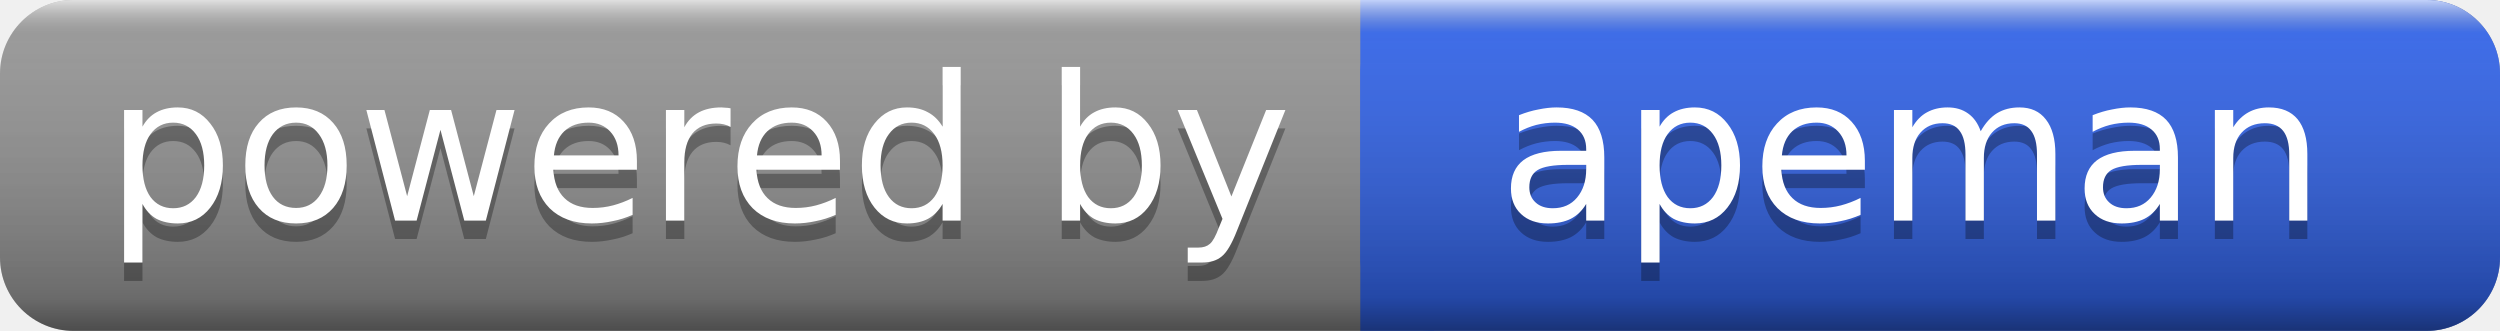
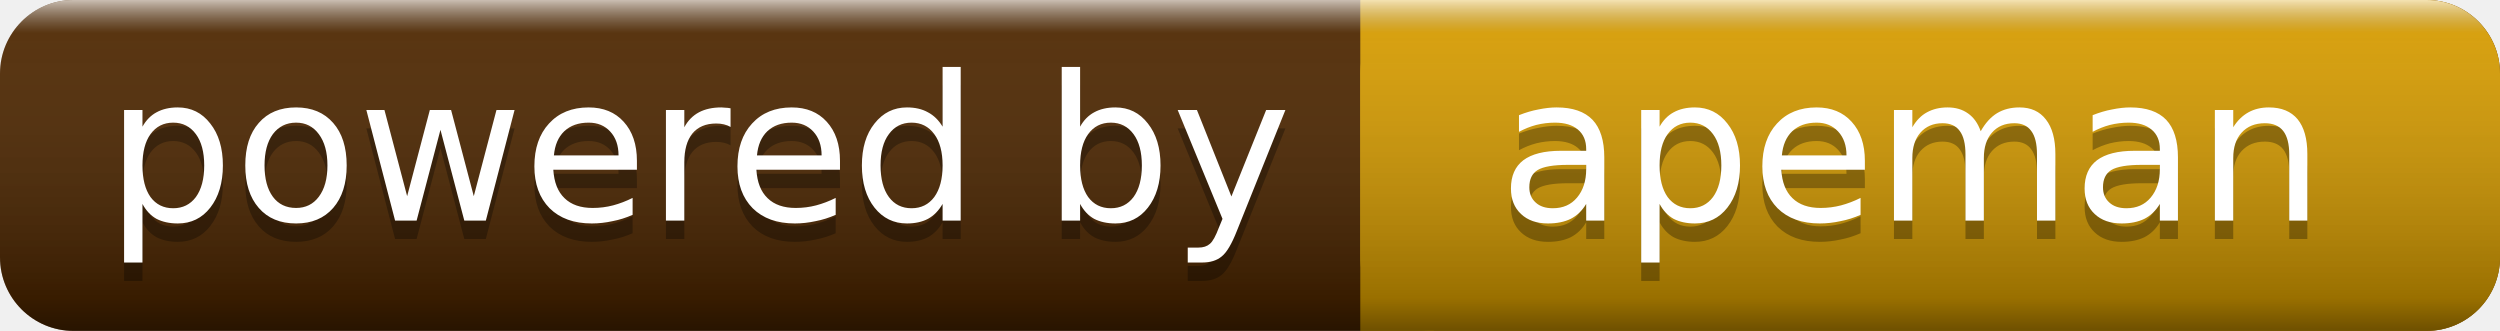
<svg xmlns="http://www.w3.org/2000/svg" width="136" height="18">
  <linearGradient id="a" x2="0" y2="100%">
    <stop offset="0" stop-color="#fff" stop-opacity=".7" />
    <stop offset=".1" stop-color="#aaa" stop-opacity=".1" />
    <stop offset=".9" stop-opacity=".3" />
    <stop offset="1" stop-opacity=".5" />
  </linearGradient>
-   <rect rx="4" width="136" height="18" fill="#999" />
-   <rect rx="4" x="74" width="62" height="18" fill="#36E" />
-   <path fill="#36E" d="M74 0h4v18h-4z" />
+   <rect rx="4" width="136" height="18" fill="#502800" />
+   <rect rx="4" x="74" width="62" height="18" fill="#dca000" />
+   <path fill="#dca000" d="M74 0h4v18h-4z" />
  <rect rx="4" width="136" height="18" fill="url(#a)" />
  <g fill="#fff" text-anchor="middle" font-family="DejaVu Sans,Verdana,Geneva,sans-serif" font-size="11">
    <text x="38" y="13" fill="#010101" fill-opacity=".3">powered by</text>
    <text x="38" y="12">powered by</text>
    <text x="104" y="13" fill="#010101" fill-opacity=".3">apeman</text>
    <text x="104" y="12">apeman</text>
  </g>
</svg>
